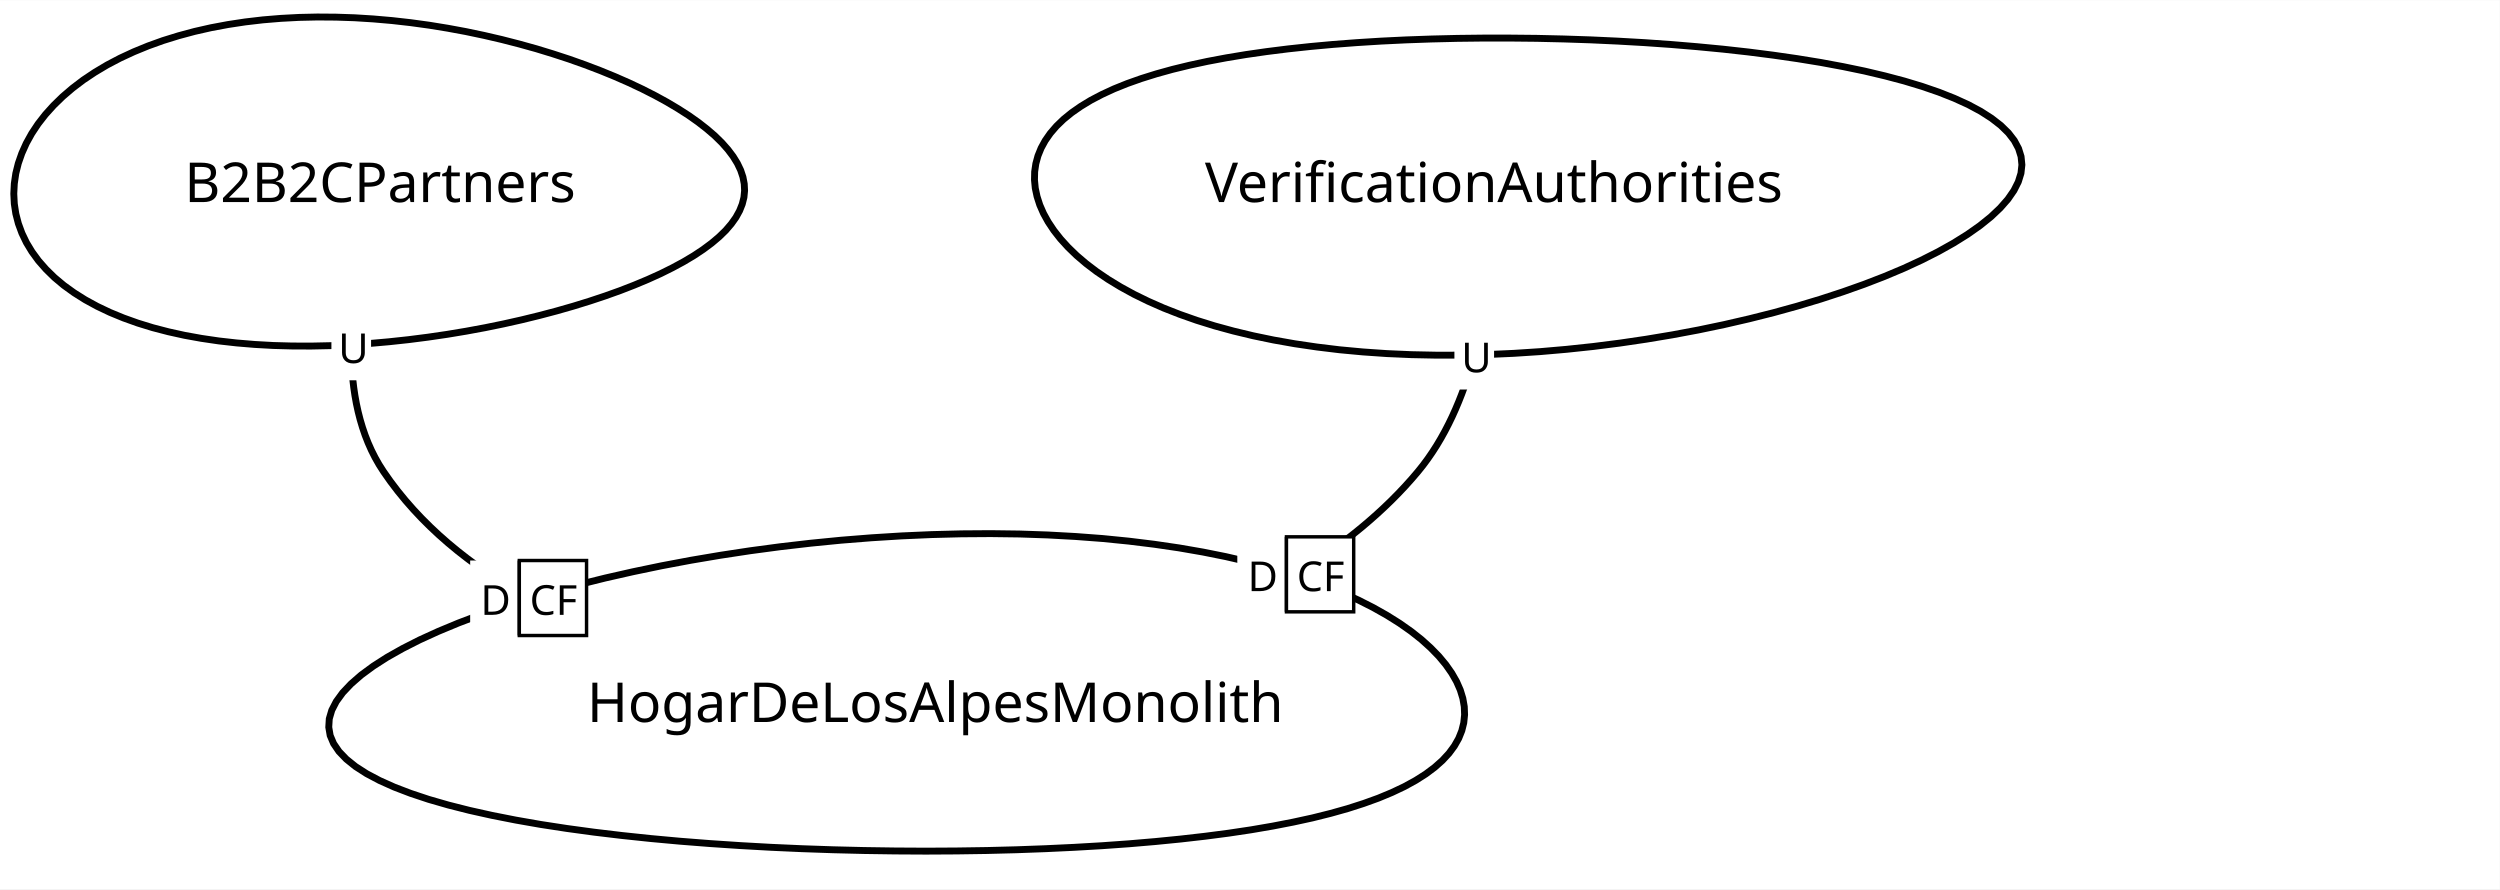
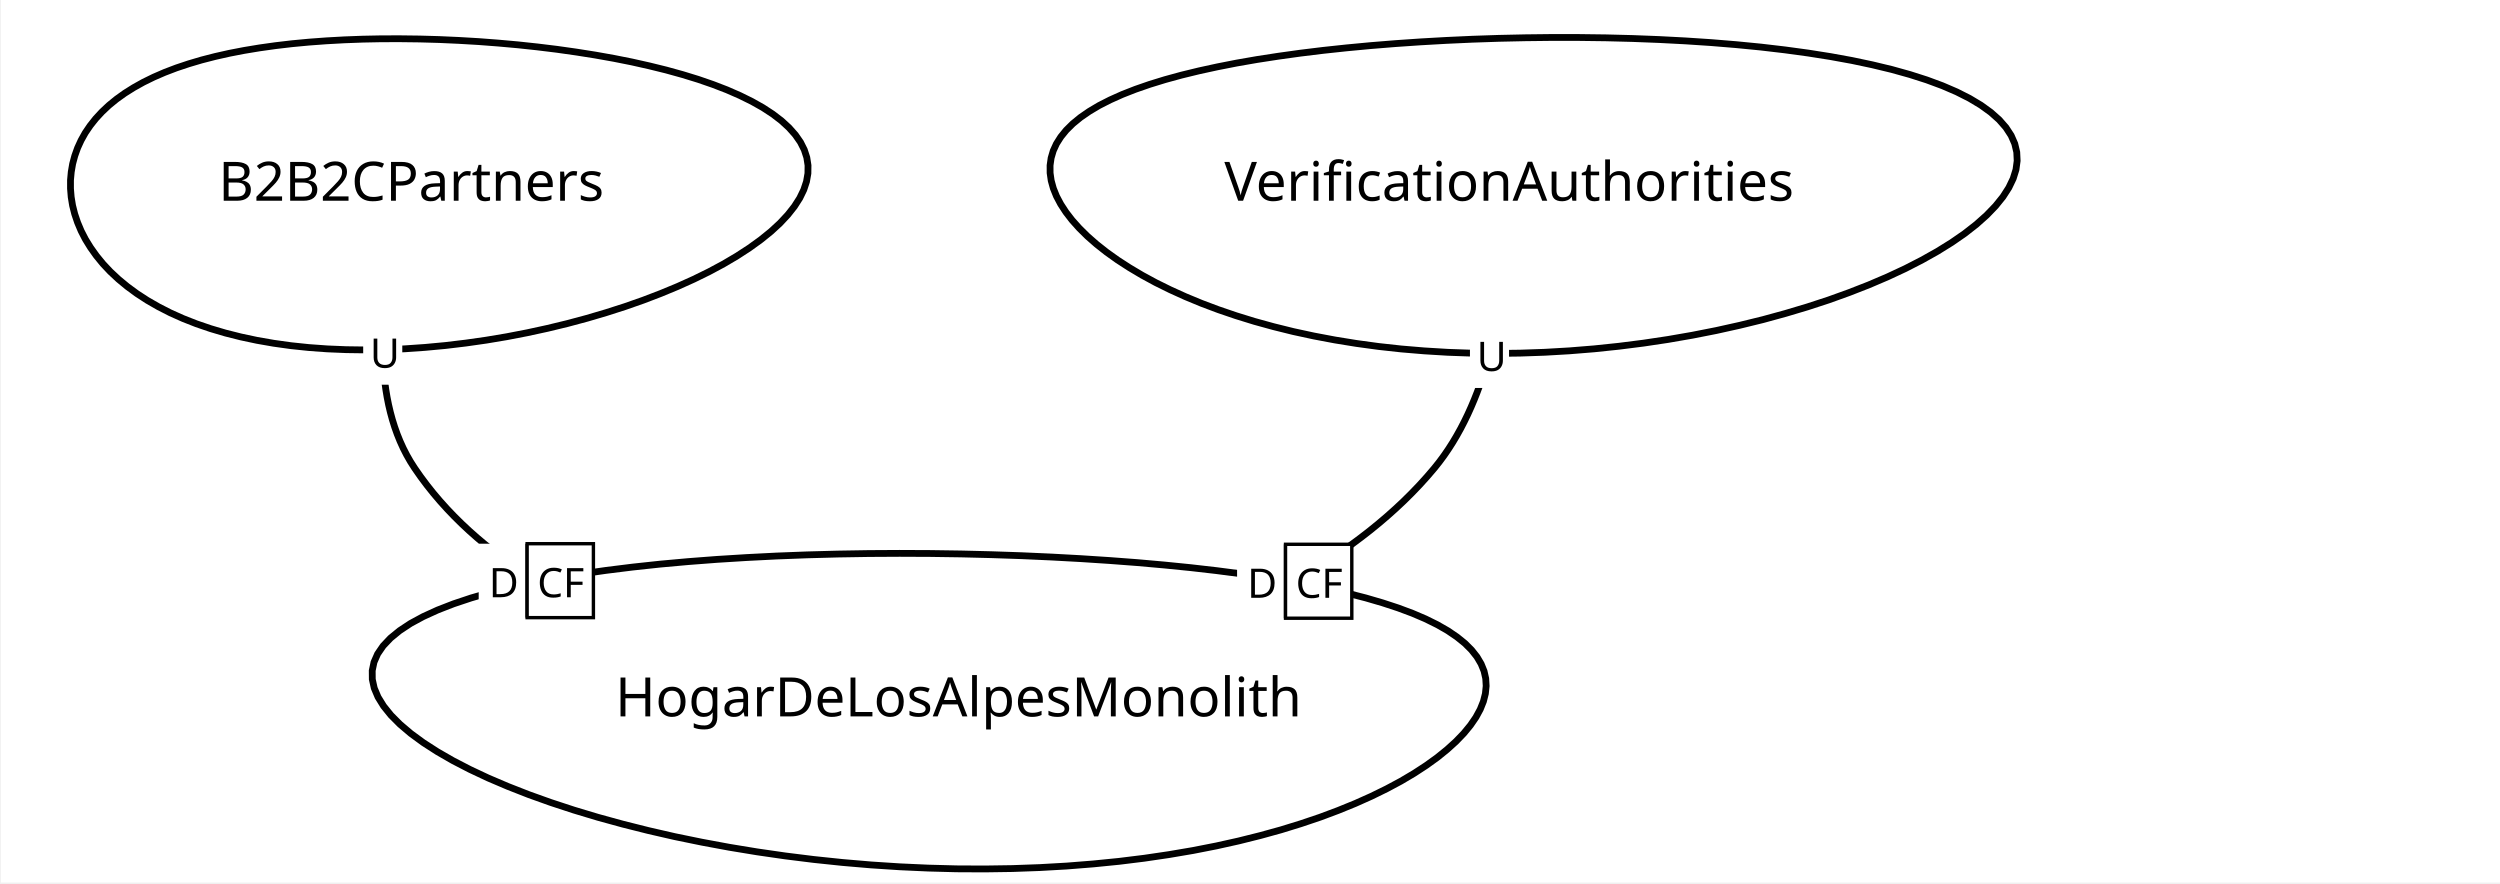
- <svg xmlns="http://www.w3.org/2000/svg" width="2000px" height="712px" viewBox="0.00 0.00 725.00 258.00">
-   <g id="graph0" class="graph" transform="scale(1.0 1.0) rotate(0) translate(4 253.83)">
-     <polygon fill="white" stroke="none" points="-4,4 -4,-253.83 720.93,-253.83 720.93,4 -4,4" />
+ <svg xmlns="http://www.w3.org/2000/svg" width="2000px" height="707px" viewBox="0.00 0.00 735.00 260.00">
+   <g id="graph0" class="graph" transform="scale(1.0 1.0) rotate(0) translate(4 255.65)">
+     <polygon fill="white" stroke="none" points="-4,4 -4,-255.65 731.47,-255.65 731.47,4 -4,4" />
    <g id="node1" class="node">
-       <polygon fill="none" stroke="black" stroke-width="2" points="0.15,-200.63 0,-197.7 0.15,-194.78 0.59,-191.89 1.33,-189.04 2.36,-186.24 3.67,-183.51 5.28,-180.85 7.17,-178.27 9.35,-175.79 11.79,-173.4 14.5,-171.13 17.48,-168.98 20.7,-166.95 24.18,-165.05 27.88,-163.29 31.81,-161.67 35.95,-160.19 40.3,-158.85 44.83,-157.67 49.54,-156.63 54.41,-155.75 59.44,-155.01 64.59,-154.43 69.87,-153.99 75.25,-153.69 80.71,-153.54 86.25,-153.52 91.85,-153.64 97.49,-153.89 103.15,-154.27 108.81,-154.77 114.47,-155.38 120.1,-156.1 125.69,-156.92 131.22,-157.84 136.68,-158.85 142.04,-159.95 147.3,-161.13 152.44,-162.39 157.44,-163.71 162.3,-165.1 166.99,-166.55 171.5,-168.05 175.83,-169.6 179.95,-171.2 183.87,-172.84 187.56,-174.51 191.02,-176.23 194.24,-177.97 197.21,-179.74 199.92,-181.54 202.37,-183.36 204.55,-185.2 206.46,-187.06 208.08,-188.95 209.43,-190.85 210.48,-192.76 211.25,-194.69 211.74,-196.64 211.93,-198.59 211.83,-200.56 211.45,-202.54 210.79,-204.52 209.84,-206.51 208.61,-208.51 207.11,-210.5 205.34,-212.5 203.3,-214.5 201,-216.48 198.46,-218.46 195.67,-220.43 192.64,-222.37 189.39,-224.3 185.92,-226.2 182.24,-228.07 178.36,-229.9 174.3,-231.68 170.05,-233.42 165.64,-235.1 161.08,-236.72 156.37,-238.26 151.53,-239.74 146.57,-241.12 141.51,-242.42 136.35,-243.62 131.12,-244.72 125.82,-245.7 120.47,-246.57 115.08,-247.31 109.66,-247.92 104.24,-248.39 98.81,-248.73 93.41,-248.91 88.03,-248.95 82.7,-248.83 77.43,-248.55 72.23,-248.12 67.11,-247.52 62.1,-246.76 57.19,-245.84 52.42,-244.76 47.78,-243.51 43.29,-242.12 38.96,-240.56 34.81,-238.86 30.84,-237.02 27.07,-235.04 23.51,-232.92 20.17,-230.69 17.06,-228.33 14.18,-225.87 11.55,-223.31 9.17,-220.67 7.05,-217.95 5.2,-215.16 3.62,-212.31 2.33,-209.43 1.31,-206.51 0.58,-203.58 0.15,-200.63" />
-       <text xml:space="preserve" text-anchor="middle" x="106.22" y="-195.28" font-family="sans-serif" font-size="16.00">B2B2CPartners</text>
+       <polygon fill="none" stroke="black" stroke-width="2" points="195.12,-171.37 199.87,-173.51 204.37,-175.72 208.6,-177.99 212.55,-180.32 216.2,-182.69 219.54,-185.1 222.55,-187.53 225.21,-189.98 227.51,-192.44 229.46,-194.91 231.03,-197.36 232.22,-199.81 233.02,-202.23 233.44,-204.63 233.47,-206.99 233.11,-209.31 232.37,-211.58 231.25,-213.81 229.75,-215.97 227.88,-218.08 225.66,-220.12 223.09,-222.09 220.18,-223.99 216.95,-225.81 213.42,-227.55 209.6,-229.22 205.5,-230.8 201.16,-232.3 196.57,-233.71 191.77,-235.04 186.78,-236.27 181.61,-237.43 176.29,-238.49 170.84,-239.46 165.27,-240.34 159.62,-241.14 153.9,-241.84 148.12,-242.46 142.32,-242.98 136.52,-243.42 130.72,-243.76 124.94,-244.02 119.22,-244.18 113.55,-244.25 107.97,-244.24 102.47,-244.13 97.08,-243.93 91.81,-243.64 86.67,-243.26 81.66,-242.79 76.81,-242.22 72.11,-241.56 67.58,-240.81 63.23,-239.97 59.05,-239.03 55.05,-238 51.24,-236.87 47.62,-235.66 44.19,-234.35 40.96,-232.95 37.92,-231.46 35.09,-229.88 32.45,-228.22 30.01,-226.47 27.77,-224.64 25.74,-222.73 23.9,-220.74 22.27,-218.68 20.83,-216.56 19.6,-214.36 18.57,-212.11 17.75,-209.81 17.12,-207.45 16.71,-205.06 16.49,-202.63 16.49,-200.17 16.69,-197.69 17.1,-195.19 17.73,-192.69 18.57,-190.2 19.62,-187.71 20.89,-185.24 22.39,-182.81 24.1,-180.41 26.03,-178.05 28.19,-175.75 30.58,-173.52 33.19,-171.36 36.02,-169.28 39.08,-167.29 42.37,-165.4 45.87,-163.61 49.6,-161.94 53.54,-160.39 57.69,-158.97 62.04,-157.68 66.6,-156.53 71.34,-155.52 76.27,-154.66 81.37,-153.95 86.62,-153.4 92.03,-153.01 97.58,-152.78 103.24,-152.7 109.01,-152.79 114.87,-153.03 120.8,-153.44 126.78,-154 132.8,-154.72 138.83,-155.58 144.85,-156.59 150.85,-157.75 156.79,-159.04 162.66,-160.46 168.44,-162.01 174.1,-163.68 179.62,-165.45 184.98,-167.33 190.15,-169.31 195.12,-171.37" />
+       <text xml:space="preserve" text-anchor="middle" x="116.74" y="-196.59" font-family="sans-serif" font-size="16.00">B2B2CPartners</text>
    </g>
    <g id="node2" class="node">
-       <polygon fill="none" stroke="black" stroke-width="2" points="135.2,-75.58 128.95,-73.21 123.11,-70.78 117.69,-68.31 112.73,-65.79 108.23,-63.25 104.24,-60.69 100.75,-58.12 97.8,-55.55 95.38,-52.99 93.52,-50.44 92.22,-47.92 91.49,-45.44 91.34,-42.99 91.75,-40.59 92.74,-38.25 94.3,-35.96 96.43,-33.74 99.1,-31.59 102.32,-29.52 106.08,-27.53 110.34,-25.62 115.1,-23.8 120.33,-22.06 126.02,-20.42 132.14,-18.87 138.66,-17.42 145.55,-16.06 152.8,-14.79 160.36,-13.63 168.21,-12.56 176.32,-11.59 184.65,-10.71 193.17,-9.93 201.86,-9.25 210.68,-8.66 219.59,-8.16 228.57,-7.76 237.58,-7.45 246.59,-7.23 255.58,-7.1 264.52,-7.05 273.37,-7.1 282.12,-7.23 290.73,-7.45 299.18,-7.76 307.46,-8.15 315.54,-8.62 323.4,-9.18 331.02,-9.83 338.39,-10.56 345.49,-11.37 352.31,-12.26 358.85,-13.24 365.08,-14.31 371,-15.46 376.6,-16.68 381.88,-18 386.83,-19.39 391.44,-20.87 395.73,-22.42 399.67,-24.06 403.28,-25.77 406.54,-27.56 409.47,-29.42 412.05,-31.35 414.3,-33.35 416.21,-35.42 417.78,-37.55 419.02,-39.73 419.92,-41.97 420.49,-44.26 420.73,-46.59 420.64,-48.96 420.22,-51.36 419.48,-53.78 418.41,-56.22 417.01,-58.67 415.29,-61.13 413.25,-63.58 410.88,-66.01 408.2,-68.43 405.19,-70.81 401.86,-73.15 398.21,-75.44 394.24,-77.68 389.96,-79.85 385.37,-81.95 380.47,-83.96 375.26,-85.87 369.75,-87.69 363.95,-89.4 357.86,-90.99 351.48,-92.46 344.84,-93.79 337.92,-94.99 330.76,-96.04 323.36,-96.95 315.73,-97.71 307.89,-98.3 299.86,-98.74 291.66,-99.02 283.29,-99.13 274.79,-99.07 266.18,-98.85 257.48,-98.47 248.71,-97.92 239.91,-97.22 231.09,-96.35 222.29,-95.33 213.54,-94.16 204.86,-92.84 196.29,-91.39 187.85,-89.8 179.58,-88.08 171.51,-86.25 163.67,-84.3 156.08,-82.25 148.79,-80.11 141.82,-77.88 135.2,-75.58" />
-       <text xml:space="preserve" text-anchor="middle" x="267.22" y="-44.49" font-family="sans-serif" font-size="16.00">HogarDeLosAlpesMonolith</text>
+       <polygon fill="none" stroke="black" stroke-width="2" points="151.3,-21.88 157.78,-19.56 164.57,-17.33 171.65,-15.2 178.97,-13.19 186.53,-11.29 194.29,-9.51 202.23,-7.88 210.31,-6.38 218.51,-5.03 226.81,-3.83 235.17,-2.79 243.58,-1.91 252,-1.19 260.42,-0.64 268.81,-0.26 277.15,-0.04 285.42,0 293.59,-0.12 301.65,-0.41 309.58,-0.86 317.37,-1.48 324.99,-2.24 332.43,-3.16 339.68,-4.23 346.73,-5.43 353.56,-6.77 360.17,-8.24 366.53,-9.83 372.65,-11.52 378.51,-13.33 384.11,-15.22 389.43,-17.21 394.48,-19.27 399.24,-21.4 403.71,-23.59 407.89,-25.83 411.76,-28.12 415.32,-30.44 418.57,-32.78 421.5,-35.15 424.11,-37.52 426.4,-39.9 428.35,-42.27 429.97,-44.63 431.24,-46.97 432.17,-49.29 432.75,-51.58 432.98,-53.83 432.85,-56.04 432.36,-58.21 431.5,-60.33 430.28,-62.4 428.69,-64.41 426.73,-66.37 424.39,-68.26 421.68,-70.1 418.59,-71.87 415.13,-73.58 411.3,-75.22 407.09,-76.79 402.52,-78.29 397.59,-79.73 392.3,-81.09 386.67,-82.38 380.69,-83.61 374.38,-84.76 367.76,-85.84 360.82,-86.84 353.6,-87.78 346.1,-88.64 338.34,-89.42 330.34,-90.13 322.12,-90.75 313.7,-91.3 305.1,-91.77 296.36,-92.16 287.49,-92.46 278.52,-92.68 269.48,-92.81 260.4,-92.85 251.31,-92.8 242.24,-92.65 233.21,-92.41 224.27,-92.07 215.43,-91.62 206.74,-91.08 198.23,-90.43 189.92,-89.68 181.84,-88.81 174.04,-87.84 166.53,-86.77 159.34,-85.58 152.51,-84.28 146.06,-82.87 140,-81.36 134.38,-79.74 129.2,-78.01 124.49,-76.18 120.26,-74.25 116.53,-72.23 113.32,-70.11 110.63,-67.91 108.47,-65.63 106.85,-63.27 105.78,-60.84 105.26,-58.35 105.28,-55.8 105.85,-53.21 106.96,-50.58 108.6,-47.92 110.76,-45.24 113.44,-42.55 116.61,-39.86 120.27,-37.18 124.39,-34.52 128.96,-31.89 133.96,-29.3 139.36,-26.76 145.15,-24.29 151.3,-21.88" />
+       <text xml:space="preserve" text-anchor="middle" x="277.74" y="-44.89" font-family="sans-serif" font-size="16.00">HogarDeLosAlpesMonolith</text>
    </g>
    <g id="edge1" class="edge">
-       <path fill="none" stroke="black" stroke-width="2" d="M97.86,-153.47C97.82,-140.8 100.11,-127.65 107.22,-117.13 117.75,-101.55 132.68,-89.61 149.22,-80.46" />
-       <text xml:space="preserve" text-anchor="middle" x="257.22" y="-121.48" font-family="sans-serif" font-size="12.00">                                                                                </text>
-       <polygon fill="white" stroke="none" points="132.35,-69.58 132.35,-91.33 146.6,-91.33 146.6,-69.58 132.35,-69.58" />
-       <polyline fill="none" stroke="black" points="146.6,-69.58 146.6,-91.33" />
-       <text xml:space="preserve" text-anchor="start" x="135.35" y="-75.58" font-family="sans-serif" font-size="12.00">D</text>
-       <polygon fill="white" stroke="none" points="146.6,-69.58 146.6,-91.33 166.1,-91.33 166.1,-69.58 146.6,-69.58" />
-       <polygon fill="none" stroke="black" points="146.6,-69.58 146.6,-91.33 166.1,-91.33 166.1,-69.58 146.6,-69.58" />
-       <text xml:space="preserve" text-anchor="start" x="149.6" y="-75.58" font-family="sans-serif" font-size="12.00">CF</text>
-       <polygon fill="white" stroke="none" points="92.11,-143.6 92.11,-163.35 103.61,-163.35 103.61,-143.6 92.11,-143.6" />
-       <text xml:space="preserve" text-anchor="start" x="94.11" y="-148.6" font-family="sans-serif" font-size="12.00">U</text>
+       <path fill="none" stroke="black" stroke-width="2" d="M108.35,-152.35C108.56,-140.27 110.99,-127.93 117.74,-117.92 126.91,-104.31 139.43,-93.47 153.46,-84.82" />
+       <text xml:space="preserve" text-anchor="middle" x="267.74" y="-122.27" font-family="sans-serif" font-size="12.00">                                                                                </text>
+       <polygon fill="white" stroke="none" points="136.58,-73.94 136.58,-95.69 150.83,-95.69 150.83,-73.94 136.58,-73.94" />
+       <polyline fill="none" stroke="black" points="150.83,-73.94 150.83,-95.69" />
+       <text xml:space="preserve" text-anchor="start" x="139.58" y="-79.94" font-family="sans-serif" font-size="12.00">D</text>
+       <polygon fill="white" stroke="none" points="150.83,-73.94 150.83,-95.69 170.33,-95.69 170.33,-73.94 150.83,-73.94" />
+       <polygon fill="none" stroke="black" points="150.83,-73.94 150.83,-95.69 170.33,-95.69 170.33,-73.94 150.83,-73.94" />
+       <text xml:space="preserve" text-anchor="start" x="153.83" y="-79.94" font-family="sans-serif" font-size="12.00">CF</text>
+       <polygon fill="white" stroke="none" points="102.6,-142.47 102.6,-162.22 114.1,-162.22 114.1,-142.47 102.6,-142.47" />
+       <text xml:space="preserve" text-anchor="start" x="104.6" y="-147.47" font-family="sans-serif" font-size="12.00">U</text>
    </g>
    <g id="node3" class="node">
-       <polygon fill="none" stroke="black" stroke-width="2" points="542.47,-173.7 548.03,-176.04 553.23,-178.44 558.07,-180.89 562.52,-183.38 566.56,-185.9 570.17,-188.44 573.34,-190.99 576.05,-193.55 578.29,-196.1 580.04,-198.63 581.31,-201.15 582.08,-203.63 582.35,-206.07 582.11,-208.48 581.38,-210.82 580.15,-213.12 578.43,-215.35 576.22,-217.51 573.54,-219.59 570.39,-221.61 566.79,-223.54 562.75,-225.38 558.3,-227.14 553.45,-228.81 548.23,-230.39 542.64,-231.87 536.73,-233.27 530.5,-234.56 524,-235.77 517.24,-236.87 510.25,-237.88 503.06,-238.8 495.7,-239.62 488.19,-240.34 480.57,-240.98 472.85,-241.52 465.08,-241.96 457.27,-242.32 449.45,-242.58 441.65,-242.76 433.89,-242.84 426.2,-242.84 418.59,-242.75 411.1,-242.57 403.74,-242.31 396.53,-241.96 389.49,-241.52 382.63,-241 375.98,-240.39 369.54,-239.7 363.32,-238.92 357.35,-238.06 351.62,-237.11 346.15,-236.08 340.95,-234.96 336.02,-233.76 331.36,-232.47 326.98,-231.1 322.89,-229.65 319.09,-228.12 315.58,-226.5 312.35,-224.81 309.42,-223.03 306.78,-221.19 304.42,-219.27 302.36,-217.28 300.59,-215.22 299.11,-213.1 297.92,-210.92 297.01,-208.68 296.39,-206.4 296.05,-204.07 296,-201.7 296.23,-199.3 296.75,-196.88 297.54,-194.43 298.62,-191.97 299.98,-189.51 301.62,-187.05 303.55,-184.6 305.75,-182.18 308.23,-179.78 311,-177.42 314.04,-175.11 317.36,-172.86 320.96,-170.67 324.83,-168.55 328.98,-166.52 333.4,-164.57 338.09,-162.73 343.03,-160.99 348.24,-159.37 353.7,-157.88 359.4,-156.51 365.33,-155.28 371.5,-154.19 377.88,-153.25 384.46,-152.45 391.23,-151.82 398.19,-151.34 405.3,-151.03 412.56,-150.88 419.94,-150.89 427.44,-151.07 435.01,-151.41 442.66,-151.91 450.34,-152.58 458.05,-153.4 465.75,-154.38 473.41,-155.51 481.02,-156.78 488.55,-158.19 495.96,-159.74 503.24,-161.42 510.35,-163.21 517.27,-165.12 523.96,-167.13 530.41,-169.24 536.59,-171.43 542.47,-173.7" />
-       <text xml:space="preserve" text-anchor="middle" x="429.22" y="-195.28" font-family="sans-serif" font-size="16.00">VerificationAuthorities</text>
+       <polygon fill="none" stroke="black" stroke-width="2" points="565.74,-181.7 569.94,-184.31 573.77,-186.96 577.2,-189.64 580.23,-192.34 582.84,-195.05 585.02,-197.75 586.75,-200.44 588.03,-203.11 588.85,-205.74 589.2,-208.34 589.08,-210.88 588.49,-213.37 587.43,-215.79 585.89,-218.15 583.9,-220.42 581.44,-222.61 578.53,-224.71 575.19,-226.71 571.41,-228.62 567.21,-230.43 562.62,-232.13 557.65,-233.72 552.31,-235.21 546.62,-236.58 540.62,-237.85 534.31,-239 527.73,-240.04 520.9,-240.97 513.84,-241.8 506.58,-242.51 499.15,-243.12 491.57,-243.62 483.88,-244.02 476.09,-244.32 468.24,-244.52 460.35,-244.62 452.45,-244.63 444.56,-244.54 436.72,-244.37 428.94,-244.11 421.26,-243.76 413.68,-243.33 406.24,-242.82 398.96,-242.23 391.86,-241.56 384.95,-240.82 378.25,-240 371.78,-239.1 365.56,-238.14 359.59,-237.1 353.89,-235.98 348.48,-234.8 343.35,-233.55 338.53,-232.23 334.01,-230.84 329.8,-229.38 325.92,-227.86 322.35,-226.26 319.11,-224.61 316.2,-222.88 313.62,-221.1 311.36,-219.25 309.43,-217.34 307.84,-215.38 306.56,-213.36 305.61,-211.28 304.99,-209.16 304.68,-206.99 304.69,-204.77 305.01,-202.52 305.64,-200.24 306.57,-197.93 307.81,-195.59 309.34,-193.24 311.16,-190.88 313.28,-188.51 315.67,-186.15 318.35,-183.8 321.3,-181.47 324.52,-179.17 328.01,-176.91 331.76,-174.68 335.76,-172.51 340.01,-170.41 344.51,-168.37 349.24,-166.41 354.21,-164.54 359.4,-162.77 364.8,-161.1 370.42,-159.55 376.23,-158.11 382.24,-156.81 388.43,-155.64 394.78,-154.61 401.3,-153.72 407.96,-152.99 414.75,-152.42 421.67,-152 428.69,-151.75 435.79,-151.67 442.97,-151.76 450.2,-152.01 457.46,-152.43 464.75,-153.02 472.02,-153.78 479.28,-154.7 486.49,-155.78 493.63,-157.02 500.68,-158.41 507.61,-159.95 514.42,-161.62 521.06,-163.44 527.52,-165.37 533.78,-167.42 539.8,-169.59 545.58,-171.85 551.08,-174.2 556.29,-176.63 561.18,-179.14 565.74,-181.7" />
+       <text xml:space="preserve" text-anchor="middle" x="439.74" y="-196.59" font-family="sans-serif" font-size="16.00">VerificationAuthorities</text>
    </g>
    <g id="edge2" class="edge">
-       <path fill="none" stroke="black" stroke-width="2" d="M423.53,-150.8C420.26,-138.8 415.16,-126.67 407.22,-117.13 397.41,-105.34 385.02,-95.5 371.7,-87.32" />
-       <text xml:space="preserve" text-anchor="middle" x="566.93" y="-121.48" font-family="sans-serif" font-size="12.00">                                                                                </text>
-       <polygon fill="white" stroke="none" points="354.82,-76.45 354.82,-98.2 369.07,-98.2 369.07,-76.45 354.82,-76.45" />
-       <polyline fill="none" stroke="black" points="369.07,-76.45 369.07,-98.2" />
-       <text xml:space="preserve" text-anchor="start" x="357.82" y="-82.45" font-family="sans-serif" font-size="12.00">D</text>
-       <polygon fill="white" stroke="none" points="369.07,-76.45 369.07,-98.2 388.57,-98.2 388.57,-76.45 369.07,-76.45" />
-       <polygon fill="none" stroke="black" points="369.07,-76.45 369.07,-98.2 388.57,-98.2 388.57,-76.45 369.07,-76.45" />
-       <text xml:space="preserve" text-anchor="start" x="372.07" y="-82.45" font-family="sans-serif" font-size="12.00">CF</text>
-       <polygon fill="white" stroke="none" points="417.78,-140.92 417.78,-160.67 429.28,-160.67 429.28,-140.92 417.78,-140.92" />
-       <text xml:space="preserve" text-anchor="start" x="419.78" y="-145.92" font-family="sans-serif" font-size="12.00">U</text>
+       <path fill="none" stroke="black" stroke-width="2" d="M433.96,-151.38C430.69,-139.45 425.61,-127.42 417.74,-117.92 406.56,-104.44 392.03,-93.49 376.57,-84.65" />
+       <text xml:space="preserve" text-anchor="middle" x="577.47" y="-122.27" font-family="sans-serif" font-size="12.00">                                                                                </text>
+       <polygon fill="white" stroke="none" points="359.7,-73.77 359.7,-95.52 373.95,-95.52 373.95,-73.77 359.7,-73.77" />
+       <polyline fill="none" stroke="black" points="373.95,-73.77 373.95,-95.52" />
+       <text xml:space="preserve" text-anchor="start" x="362.7" y="-79.77" font-family="sans-serif" font-size="12.00">D</text>
+       <polygon fill="white" stroke="none" points="373.95,-73.77 373.95,-95.52 393.45,-95.52 393.45,-73.77 373.95,-73.77" />
+       <polygon fill="none" stroke="black" points="373.95,-73.77 373.95,-95.52 393.45,-95.52 393.45,-73.77 373.95,-73.77" />
+       <text xml:space="preserve" text-anchor="start" x="376.95" y="-79.77" font-family="sans-serif" font-size="12.00">CF</text>
+       <polygon fill="white" stroke="none" points="428.21,-141.51 428.21,-161.26 439.71,-161.26 439.71,-141.51 428.21,-141.51" />
+       <text xml:space="preserve" text-anchor="start" x="430.21" y="-146.51" font-family="sans-serif" font-size="12.00">U</text>
    </g>
  </g>
</svg>
